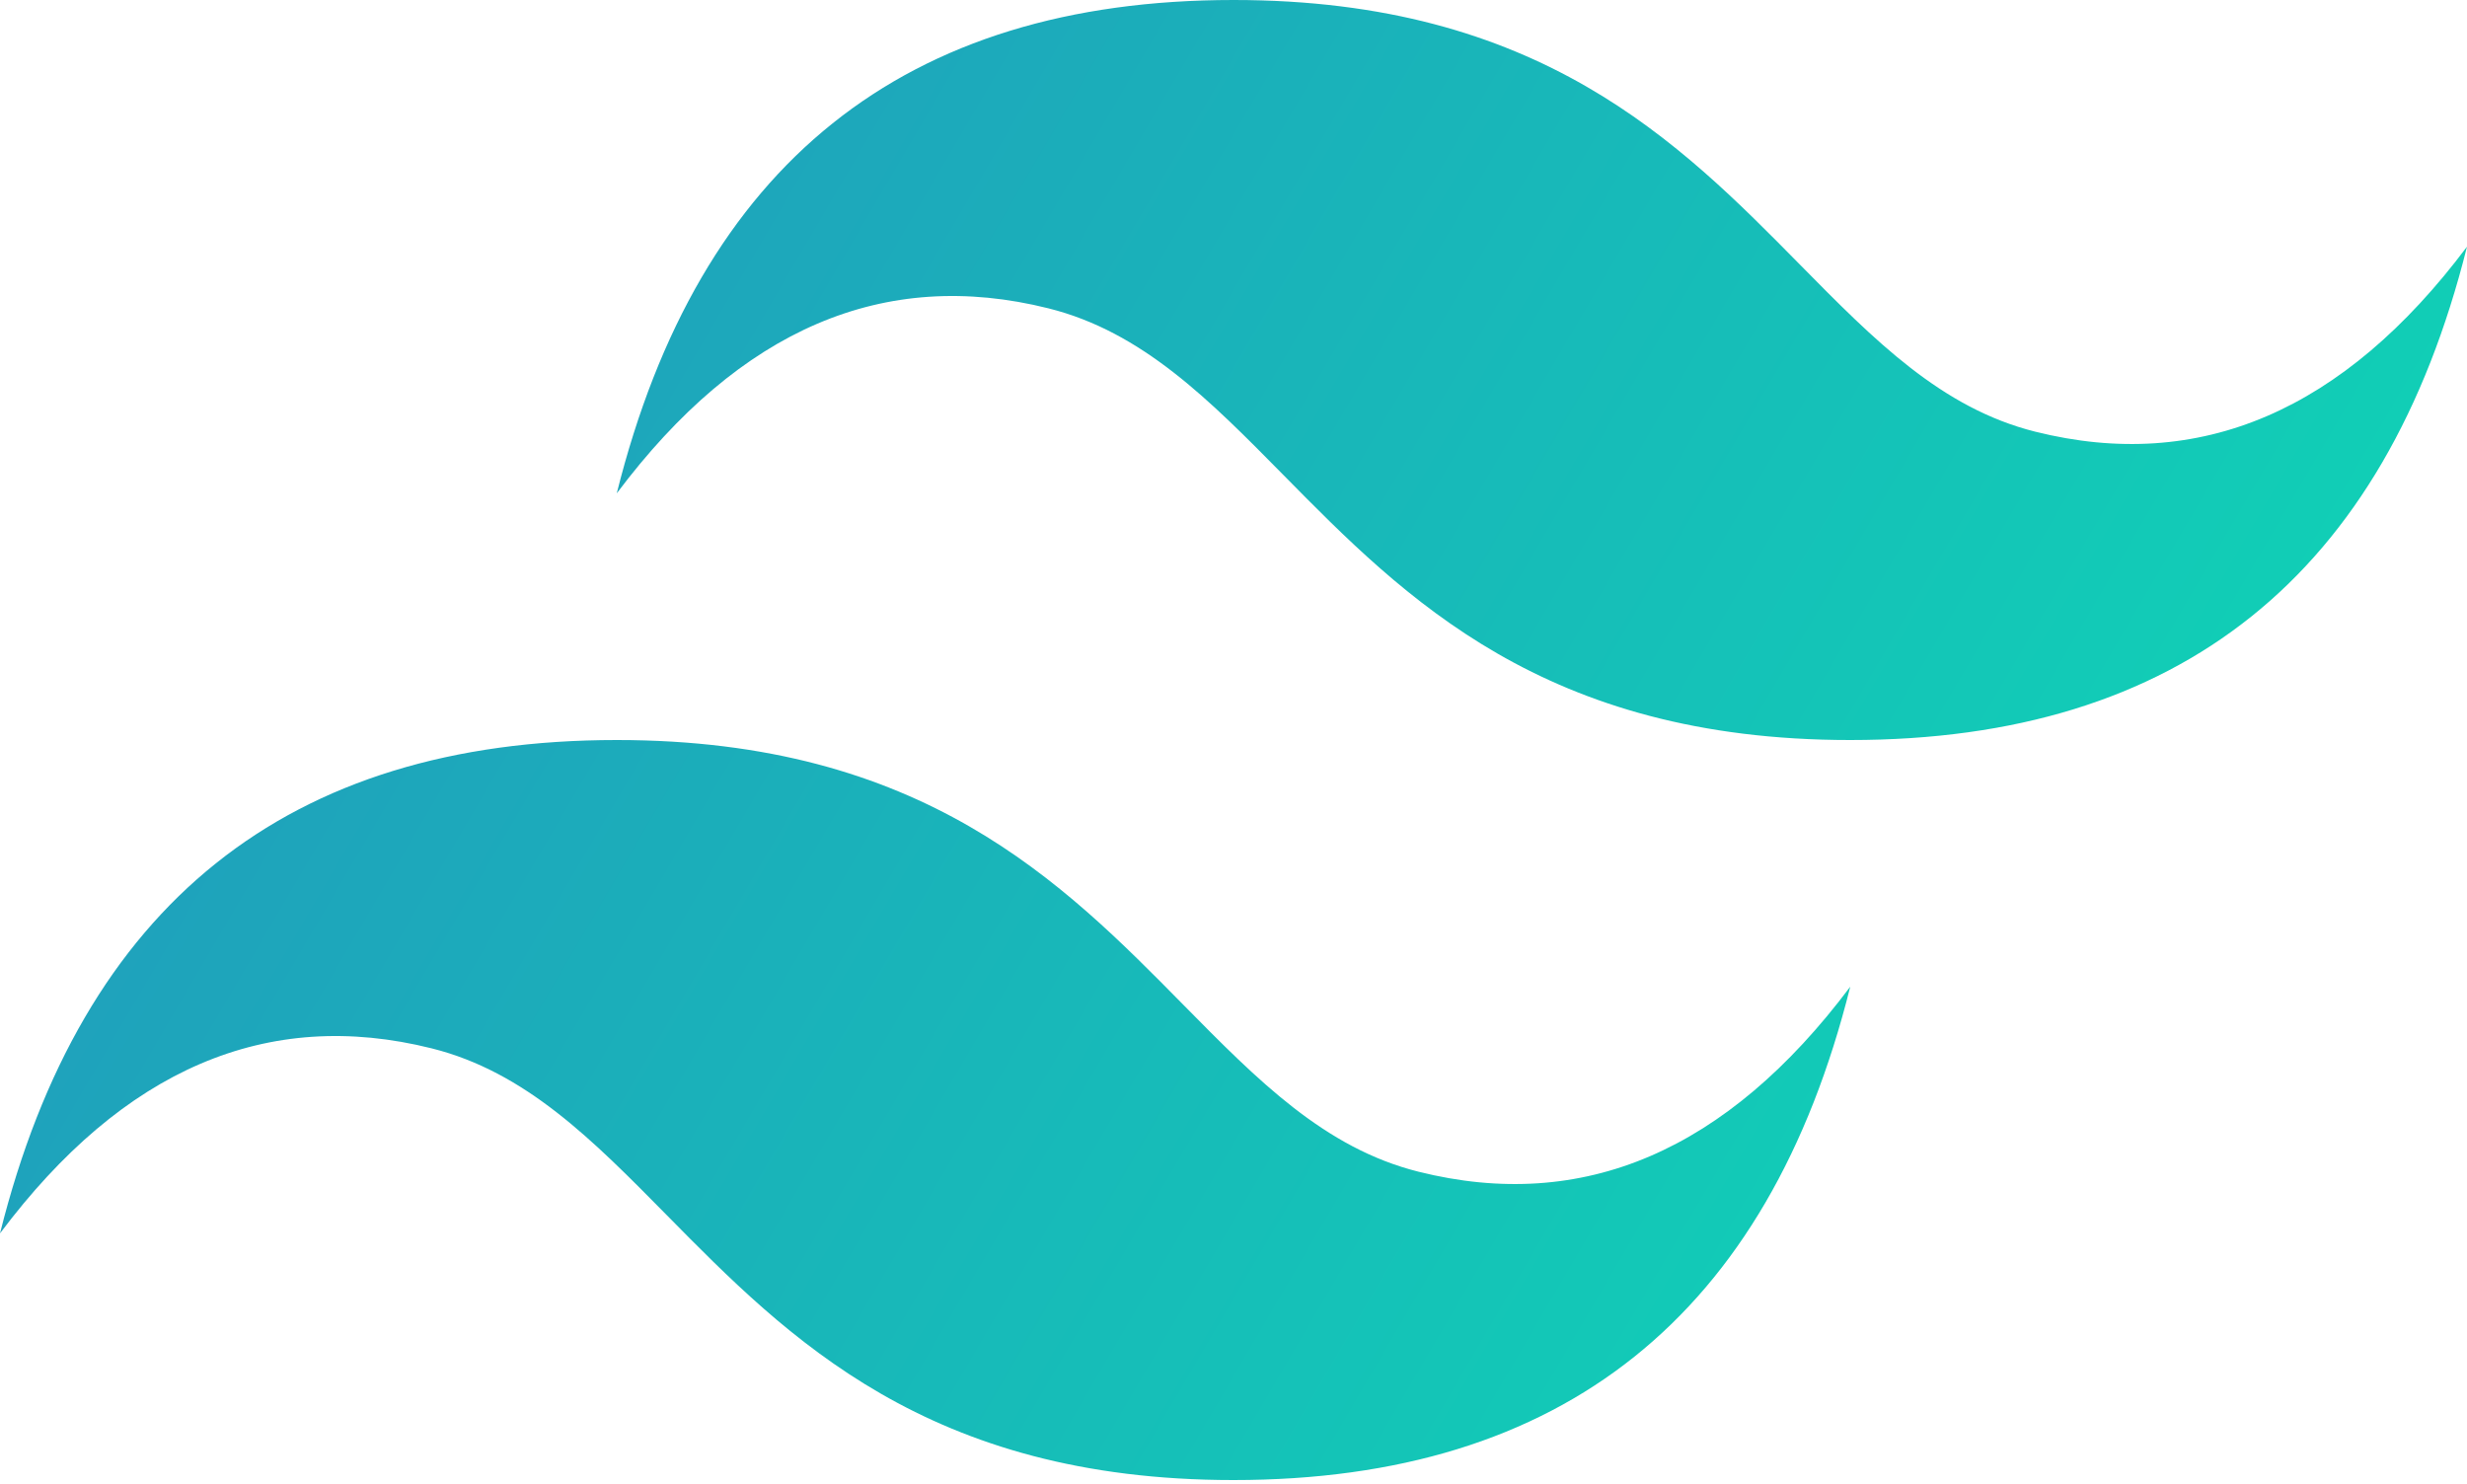
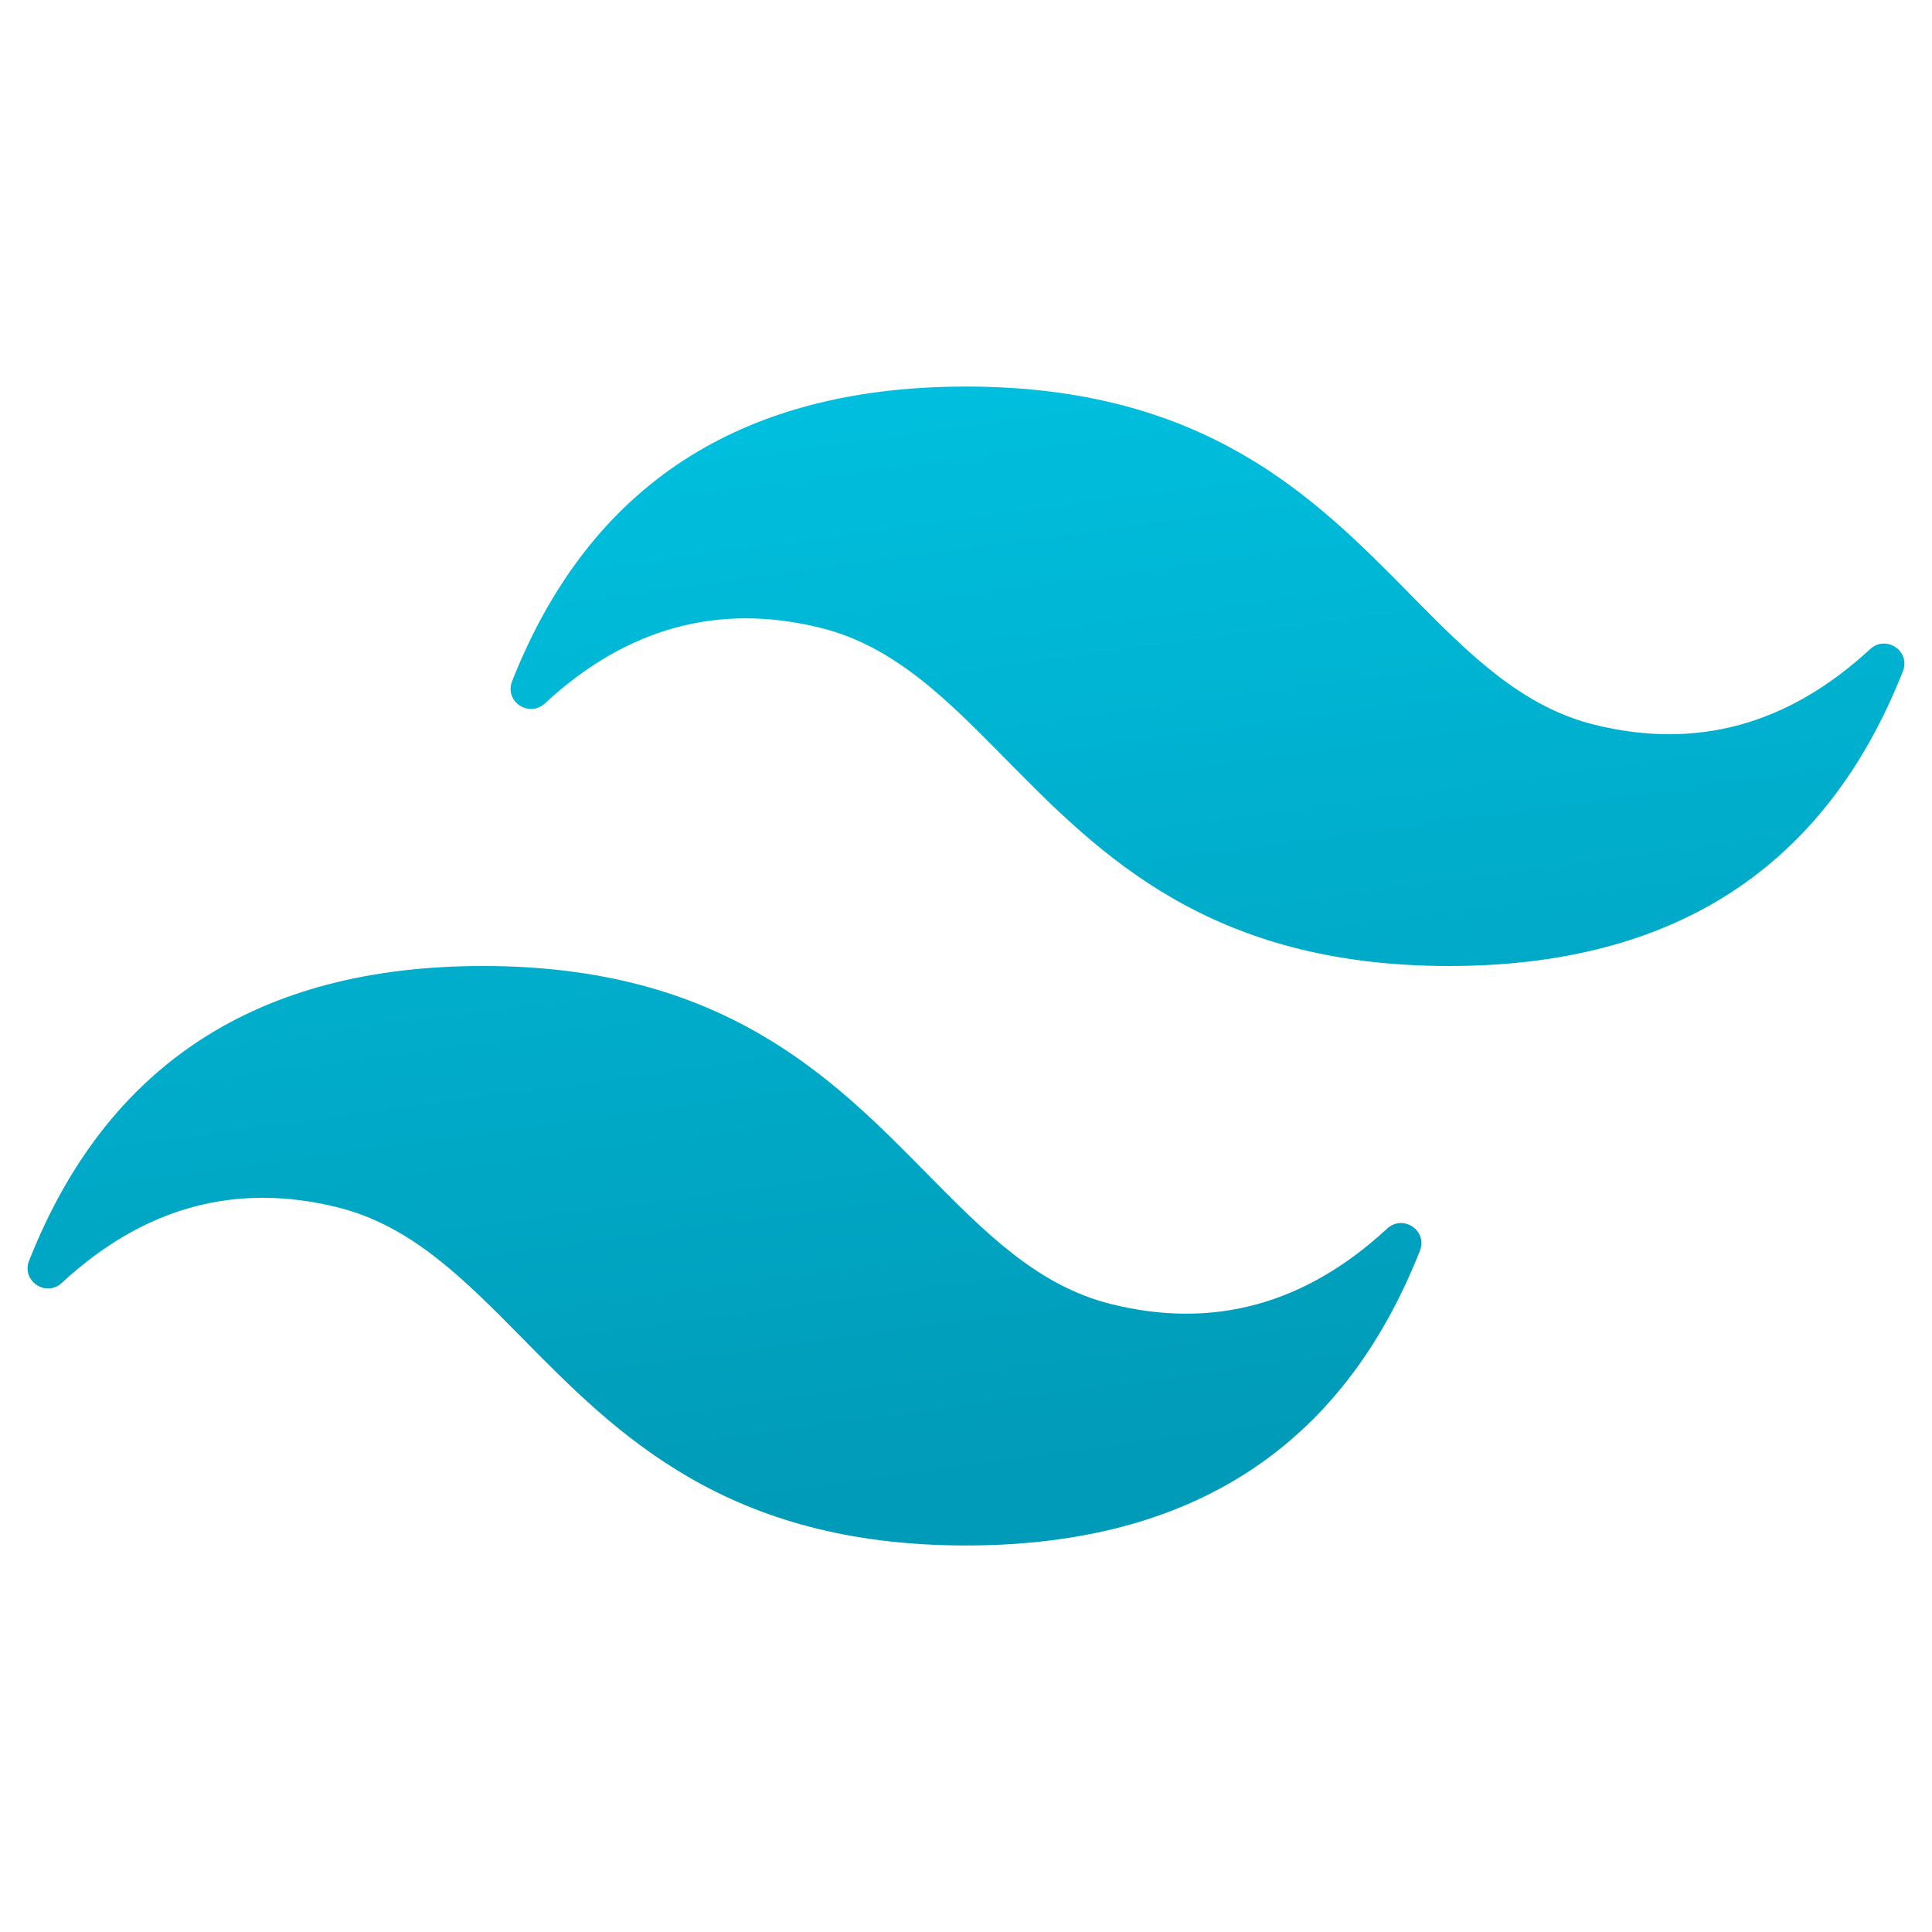
- <svg xmlns="http://www.w3.org/2000/svg" height="154" preserveAspectRatio="xMidYMid" viewBox="0 0 256 154" width="256">
-   <linearGradient id="a" x1="-2.778%" x2="100%" y1="32%" y2="67.556%">
-     <stop offset="0" stop-color="#2298bd" />
-     <stop offset="1" stop-color="#0ed7b5" />
+ <svg xmlns="http://www.w3.org/2000/svg" viewBox="0 0 48 48" width="48px" height="48px">
+   <linearGradient id="iOmQfjoCC4Hw6zVwRjSDha" x1="21.861" x2="25.703" y1="8.237" y2="36.552" gradientUnits="userSpaceOnUse">
+     <stop offset="0" stop-color="#00c1e0" />
+     <stop offset="1" stop-color="#009bb8" />
  </linearGradient>
-   <path d="m128 0c-34.133 0-55.467 17.067-64 51.2 12.8-17.067 27.733-23.467 44.8-19.2 9.737 2.434 16.697 9.499 24.401 17.318 12.55 12.738 27.074 27.482 58.799 27.482 34.133 0 55.467-17.067 64-51.2-12.8 17.067-27.733 23.467-44.8 19.2-9.737-2.434-16.697-9.499-24.401-17.318-12.55-12.738-27.074-27.482-58.799-27.482zm-64 76.8c-34.133 0-55.467 17.067-64 51.2 12.8-17.067 27.733-23.467 44.8-19.2 9.737 2.434 16.697 9.499 24.401 17.318 12.55 12.738 27.074 27.482 58.799 27.482 34.133 0 55.467-17.067 64-51.2-12.8 17.067-27.733 23.467-44.8 19.2-9.737-2.434-16.697-9.499-24.401-17.318-12.55-12.738-27.074-27.482-58.799-27.482z" fill="url(#a)" />
+   <path fill="url(#iOmQfjoCC4Hw6zVwRjSDha)" d="M24,9.604c-5.589,0-9.347,2.439-11.276,7.318c-0.2,0.505,0.417,0.92,0.816,0.551 c2.035-1.882,4.322-2.505,6.86-1.871c1.826,0.456,3.131,1.781,4.576,3.247C27.328,21.236,30.051,24,36,24 c5.589,0,9.348-2.44,11.276-7.319c0.2-0.505-0.417-0.92-0.816-0.551c-2.035,1.882-4.322,2.506-6.86,1.872 c-1.825-0.456-3.13-1.781-4.575-3.247C32.672,12.367,29.948,9.604,24,9.604L24,9.604z M12,24c-5.589,0-9.348,2.44-11.276,7.319 c-0.2,0.505,0.417,0.92,0.816,0.551c2.035-1.882,4.322-2.506,6.86-1.871c1.825,0.457,3.13,1.781,4.575,3.246 c2.353,2.388,5.077,5.152,11.025,5.152c5.589,0,9.348-2.44,11.276-7.319c0.2-0.505-0.417-0.92-0.816-0.551 c-2.035,1.882-4.322,2.506-6.86,1.871c-1.826-0.456-3.131-1.781-4.576-3.246C20.672,26.764,17.949,24,12,24L12,24z" />
</svg>
